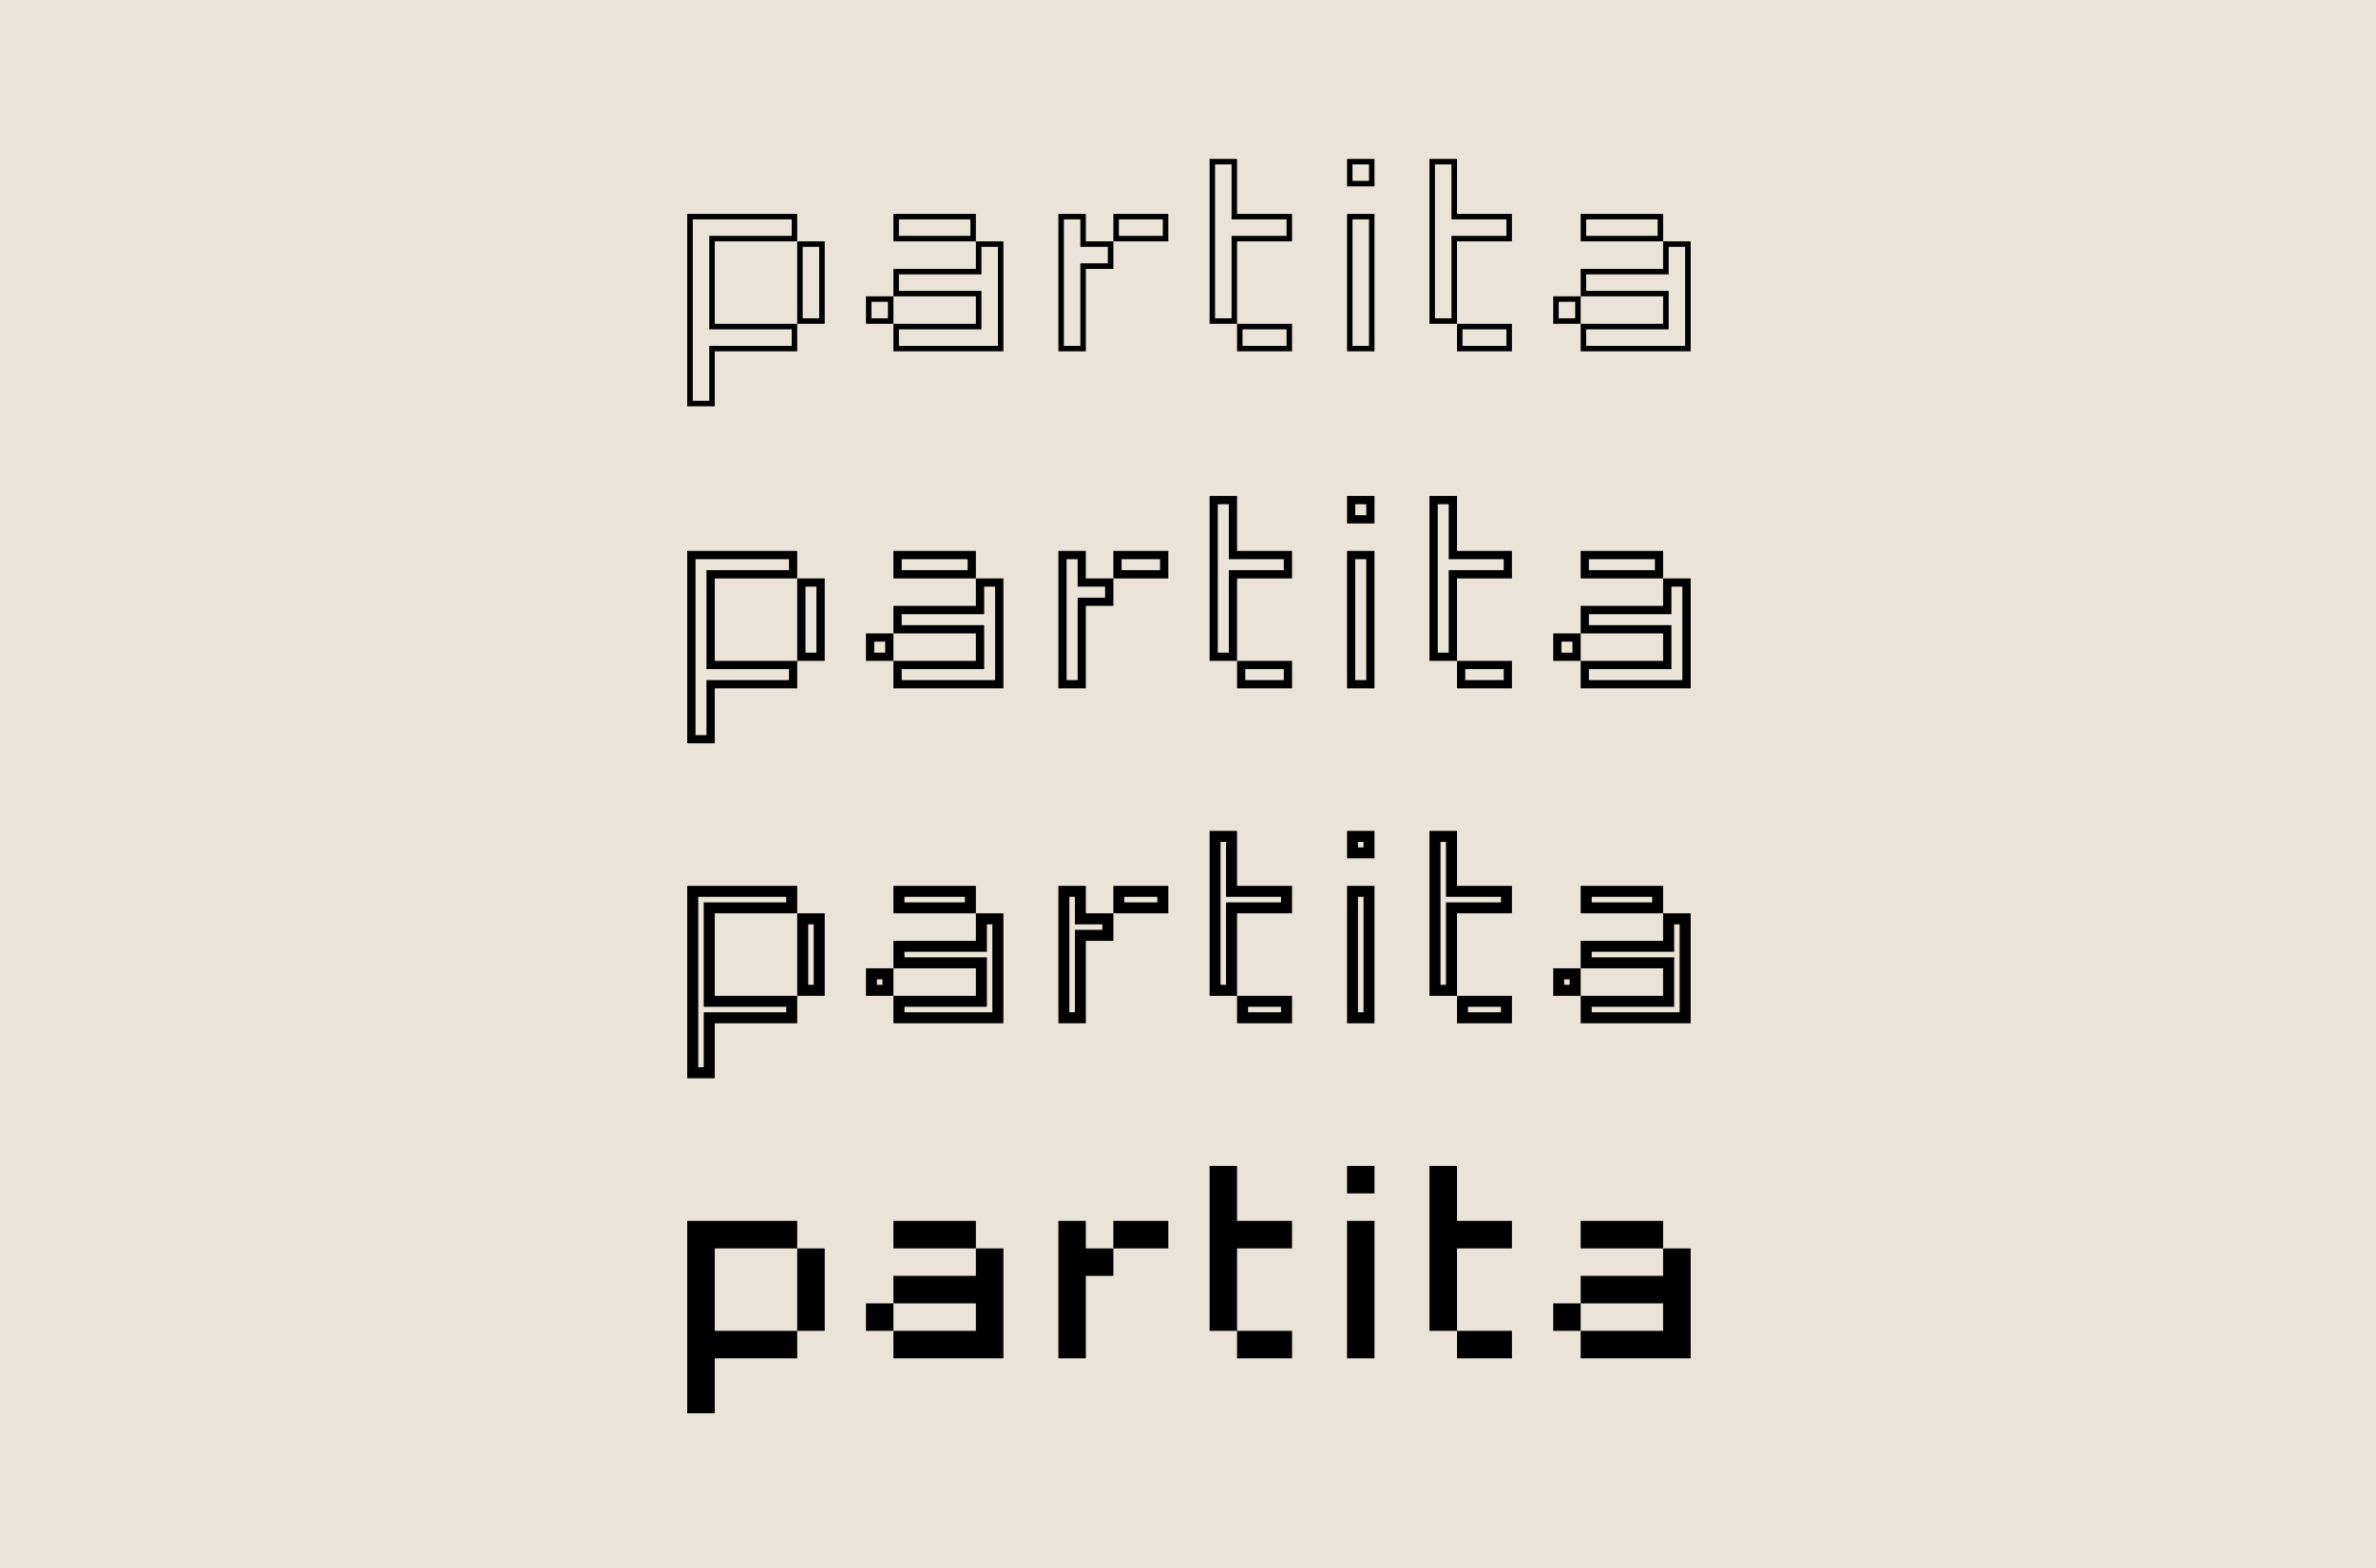
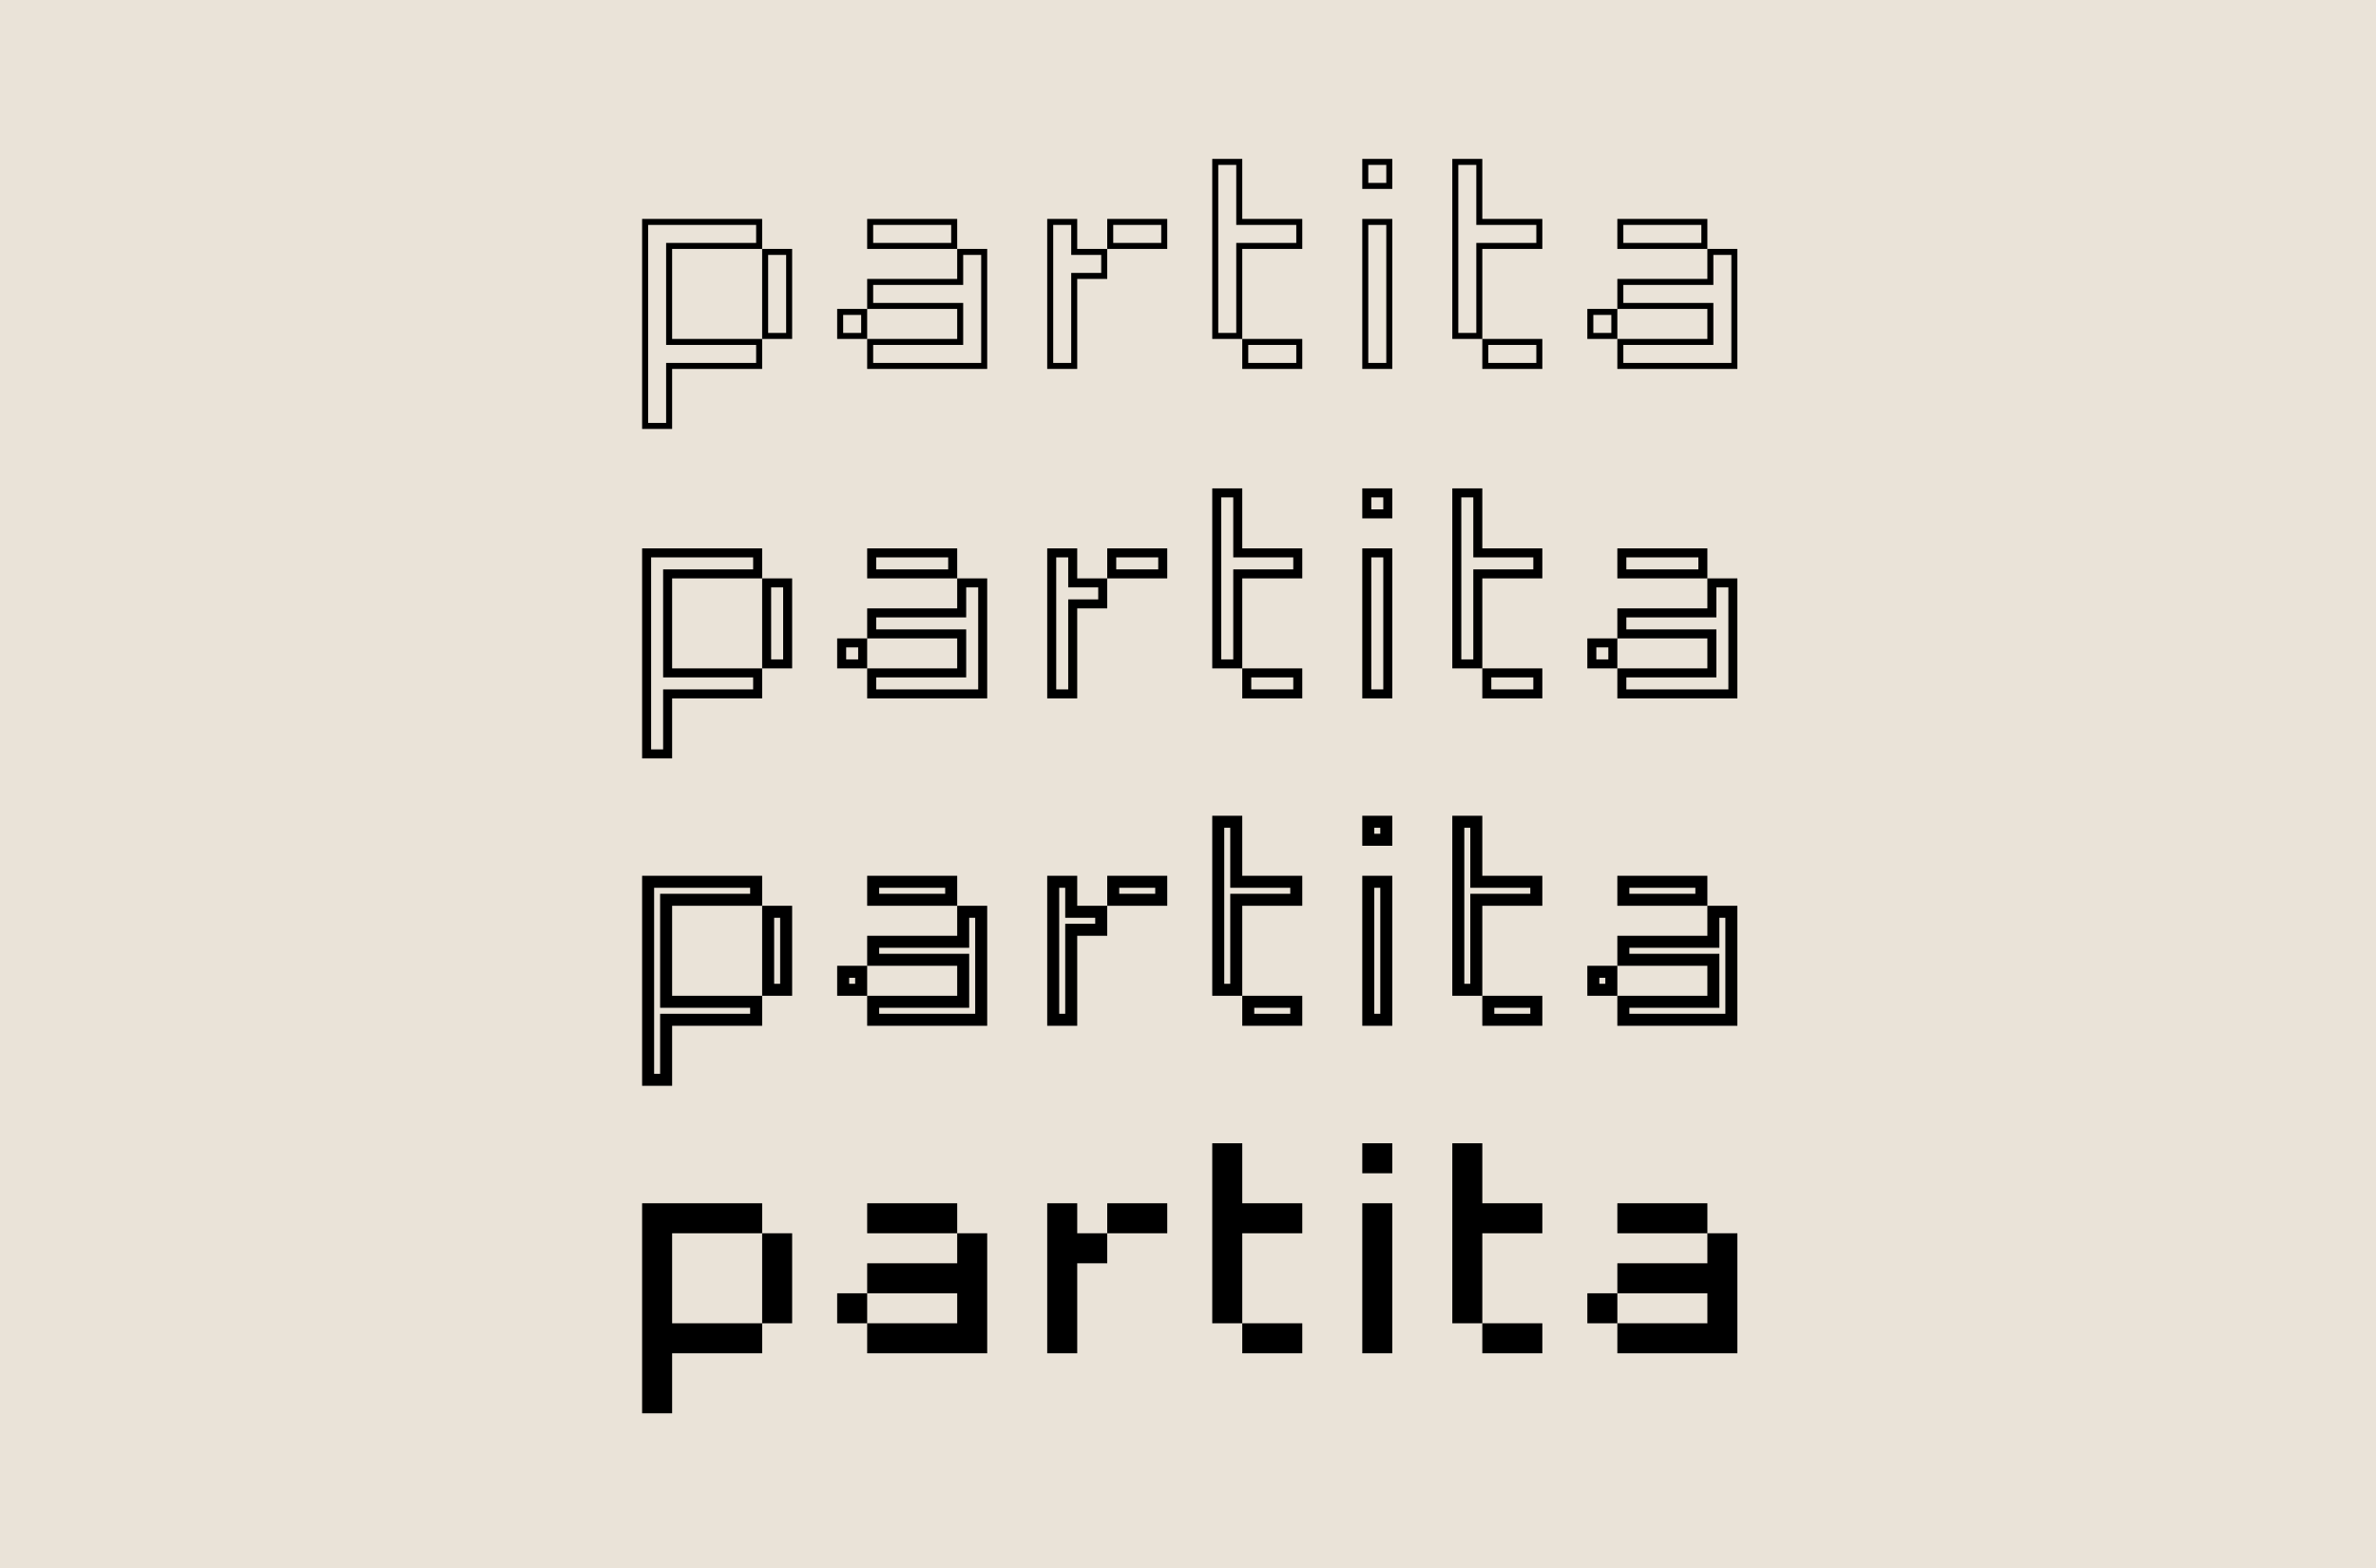
<svg xmlns="http://www.w3.org/2000/svg" viewBox="0 0 1000 660">
  <path d="m0 660h1000v-660h-1000z" fill="#eae3d8" />
-   <path d="m699.981 525.466v-11.57h-34.71v11.57zm11.569 46.28v-46.28h-11.569v11.57h-34.71v11.57h34.71v11.57h-34.71v11.57zm-46.279-11.57v-11.57h-11.57v11.57zm-52.065-46.28v-23.139h-11.57v69.419h11.57v-34.71h23.14v-11.57zm23.14 57.85v-11.57h-23.14v11.57zm-57.849-69.419v-11.57h-11.57v11.57zm0 69.419v-57.85h-11.57v57.85zm-57.849-57.85v-23.139h-11.57v69.419h11.57v-34.71h23.139v-11.57zm23.139 57.85v-11.57h-23.139v11.57zm-86.774-46.28v-11.57h-11.569v57.85h11.569v-34.71h11.57v-11.57zm34.71 0v-11.57h-23.14v11.57zm-80.989 0v-11.57h-34.71v11.57zm11.569 46.28v-46.28h-11.569v11.57h-34.71v11.57h34.71v11.57h-34.71v11.57zm-46.279-11.57v-11.57h-11.57v11.57zm-40.494-34.71v-11.57h-46.28v80.989h11.57v-23.139h34.71v-11.57h-34.71v-34.71zm11.569 34.71v-34.71h-11.569v34.71z" />
-   <path d="m699.981 243.468v-11.57h-34.71v11.57zm-31.239-8.1h27.768v4.628h-27.768zm42.808 54.379v-46.279h-11.569v11.569h-34.71v11.57h34.71v11.57h-34.71v11.57zm-8.098-42.809h4.628v39.338h-39.338v-4.628h34.71v-18.511h-34.71v-4.629h34.71zm-38.181 31.239v-11.57h-11.57v11.57zm-8.099-8.099h4.628v4.628h-4.628zm-43.966-38.18v-23.14h-11.57v69.419h11.57v-34.709h23.14v-11.57zm-8.098-19.669h4.628v23.139h23.139v4.628h-23.139v34.71h-4.628zm31.238 77.518v-11.57h-23.14v11.57zm-19.668-8.099h16.197v4.628h-16.197zm-38.181-61.321v-11.569h-11.57v11.569zm-8.099-8.098h4.628v4.628h-4.628zm8.099 77.518v-57.849h-11.57v57.849zm-8.099-54.379h4.628v50.908h-4.628zm-49.75-3.47v-23.14h-11.57v69.419h11.57v-34.709h23.139v-11.57zm-8.1-19.669h4.628v23.139h23.14v4.628h-23.14v34.71h-4.628zm31.239 77.518v-11.57h-23.139v11.57zm-19.669-8.099h16.198v4.628h-16.198zm-67.105-38.18v-11.57h-11.569v57.849h11.569v-34.71h11.57v-11.569zm34.71 0v-11.57h-23.14v11.57zm-42.809-8.1h4.628v11.57h11.57v4.628h-11.57v34.71h-4.628zm23.14 0h16.198v4.628h-16.198zm-61.32 8.1v-11.57h-34.71v11.57zm-31.239-8.1h27.768v4.628h-27.768zm42.808 54.379v-46.279h-11.569v11.569h-34.71v11.57h34.71v11.57h-34.71v11.57zm-8.098-42.809h4.628v39.338h-39.338v-4.628h34.71v-18.511h-34.71v-4.629h34.71zm-38.181 31.239v-11.57h-11.57v11.57zm-8.099-8.099h4.628v4.628h-4.628zm-32.395-26.61v-11.57h-46.28v80.989h11.57v-23.14h34.71v-11.57h-34.71v-34.709zm-42.809-8.1h39.337v4.628h-34.709v41.652h34.709v4.628h-34.709v23.14h-4.628zm54.378 42.809v-34.709h-11.569v34.709zm-8.099-31.239h4.629v27.768h-4.629z" />
-   <path d="m699.981 384.443v-11.57h-34.71v11.57zm-30.082-6.942h25.454v2.314h-25.454zm41.651 53.221v-46.279h-11.569v11.57h-34.71v11.57h34.71v11.569h-34.71v11.57zm-6.942-41.651h2.315v37.023h-37.024v-2.314h34.709v-20.825h-34.709v-2.314h34.709zm-39.337 30.081v-11.569h-11.57v11.569zm-6.942-6.942h2.314v2.315h-2.314zm-45.122-39.337v-23.14h-11.571v69.419h11.571v-34.709h23.139v-11.57zm-6.942-18.512h2.313v23.14h23.141v2.314h-23.141v34.71h-2.313zm30.081 76.361v-11.57h-23.139v11.57zm-18.511-6.942h13.884v2.314h-13.884zm-39.338-62.477v-11.57h-11.57v11.57zm-6.942-6.942h2.314v2.314h-2.314zm6.942 76.361v-57.849h-11.57v57.849zm-6.942-53.221h2.314v48.593h-2.314zm-50.907-4.628v-23.14h-11.57v69.419h11.57v-34.709h23.139v-11.57zm-6.942-18.512h2.314v23.14h23.139v2.314h-23.139v34.71h-2.314zm30.081 76.361v-11.57h-23.139v11.57zm-18.512-6.942h13.884v2.314h-13.884zm-68.262-39.337v-11.57h-11.569v57.849h11.569v-34.709h11.57v-11.57zm34.71 0v-11.57h-23.14v11.57zm-41.652-6.942h2.315v11.57h11.569v2.313h-11.569v34.71h-2.315zm23.14 0h13.884v2.314h-13.884zm-62.477 6.942v-11.57h-34.71v11.57zm-30.082-6.942h25.454v2.314h-25.454zm41.651 53.221v-46.279h-11.569v11.57h-34.71v11.57h34.71v11.569h-34.71v11.57zm-6.942-41.651h2.315v37.023h-37.024v-2.314h34.709v-20.825h-34.709v-2.314h34.709zm-39.337 30.081v-11.569h-11.57v11.569zm-6.942-6.942h2.314v2.315h-2.314zm-33.552-27.767v-11.57h-46.28v80.989h11.57v-23.14h34.71v-11.57h-34.71v-34.709zm-41.652-6.942h37.024v2.314h-34.71v43.965h34.71v2.314h-34.71v23.14h-2.314zm53.221 41.651v-34.709h-11.569v34.709zm-6.942-30.081h2.315v25.454h-2.315z" />
-   <path d="m699.981 101.595v-11.57h-34.71v11.57zm-32.396-9.256h30.081v6.942h-30.081zm43.965 55.536v-46.28h-11.569v11.57h-34.71v11.57h34.71v11.57h-34.71v11.57zm-9.256-43.966h6.942v41.651h-41.651v-6.942h34.709v-16.197h-34.709v-6.942h34.709zm-37.023 32.396v-11.57h-11.57v11.57zm-9.256-9.256h6.942v6.942h-6.942zm-42.809-37.024v-23.14h-11.57v69.42h11.57v-34.71h23.14v-11.57zm-9.255-20.826h6.942v23.14h23.139v6.942h-23.139v34.71h-6.942zm32.395 78.676v-11.57h-23.14v11.57zm-20.826-9.257h18.512v6.942h-18.512zm-37.023-60.162v-11.571h-11.57v11.571zm-9.256-9.257h6.942v6.942h-6.942zm9.256 78.676v-57.85h-11.57v57.85zm-9.256-55.536h6.942v53.221h-6.942zm-48.593-2.314v-23.14h-11.57v69.42h11.57v-34.71h23.139v-11.57zm-9.257-20.826h6.942v23.14h23.14v6.942h-23.14v34.71h-6.942zm32.396 78.676v-11.57h-23.139v11.57zm-20.826-9.257h18.512v6.942h-18.512zm-65.948-37.023v-11.57h-11.57v57.85h11.57v-34.71h11.57v-11.57zm34.709 0v-11.57h-23.139v11.57zm-43.965-9.256h6.942v11.57h11.57v6.942h-11.57v34.709h-6.942zm23.14 0h18.512v6.942h-18.512zm-60.163 9.256v-11.57h-34.71v11.57zm-32.396-9.256h30.081v6.942h-30.081zm43.965 55.536v-46.28h-11.569v11.57h-34.71v11.57h34.71v11.57h-34.71v11.57zm-9.255-43.966h6.942v41.651h-41.652v-6.942h34.71v-16.197h-34.71v-6.942h34.71zm-37.024 32.396v-11.57h-11.57v11.57zm-9.256-9.256h6.942v6.942h-6.942zm-31.238-25.454v-11.57h-46.28v80.989h11.57v-23.139h34.71v-11.57h-34.71v-34.71zm-43.966-9.256h41.651v6.942h-34.709v39.337h34.709v6.942h-34.709v23.141h-6.942zm55.535 43.966v-34.71h-11.569v34.71zm-9.256-32.396h6.942v30.082h-6.942z" />
+   <path d="m718.592 519.109v-12.629h-37.888v12.629zm12.629 50.518v-50.518h-12.629v12.63h-37.888v12.629h37.888v12.63h-37.888v12.629zm-50.517-12.629v-12.63h-12.629v12.63zm-56.833-50.518v-25.258h-12.629v75.776h12.629v-37.889h25.259v-12.629zm25.259 63.147v-12.629h-25.259v12.629zm-63.146-75.776v-12.629h-12.63v12.629zm0 75.776v-63.147h-12.63v63.147zm-63.146-63.147v-25.258h-12.63v75.776h12.63v-37.889h25.258v-12.629zm25.258 63.147v-12.629h-25.258v12.629zm-94.721-50.518v-12.629h-12.628v63.147h12.628v-37.888h12.63v-12.63zm37.889 0v-12.629h-25.259v12.629zm-88.405 0v-12.629h-37.889v12.629zm12.628 50.518v-50.518h-12.628v12.63h-37.889v12.629h37.889v12.63h-37.889v12.629zm-50.517-12.629v-12.63h-12.629v12.63zm-44.202-37.889v-12.629h-50.518v88.405h12.629v-25.258h37.889v-12.629h-37.889v-37.889zm12.628 37.889v-37.889h-12.628v37.889z" />
+   <path d="m718.588 243.455v-12.63h-37.888v12.63zm-34.099-8.842h30.31v5.052h-30.31zm46.727 59.358v-50.516h-12.628v12.628h-37.888v12.629h37.888v12.63h-37.888v12.629zm-8.839-46.729h5.052v42.94h-42.94v-5.052h37.888v-20.206h-37.888v-5.052h37.888zm-41.677 34.1v-12.63h-12.629v12.63zm-8.841-8.841h5.052v5.052h-5.052zm-47.991-41.676v-25.259h-12.629v75.776h12.629v-37.887h25.259v-12.63zm-8.84-21.47h5.052v25.258h25.258v5.052h-25.258v37.888h-5.052zm34.099 84.616v-12.629h-25.259v12.629zm-21.469-8.841h17.68v5.052h-17.68zm-41.677-66.935v-12.629h-12.629v12.629zm-8.841-8.84h5.052v5.052h-5.052zm8.841 84.616v-63.146h-12.629v63.146zm-8.841-59.358h5.052v55.569h-5.052zm-54.305-3.788v-25.259h-12.629v75.776h12.629v-37.887h25.258v-12.63zm-8.841-21.47h5.051v25.258h25.259v5.052h-25.259v37.888h-5.051zm34.099 84.616v-12.629h-25.258v12.629zm-21.47-8.841h17.681v5.052h-17.681zm-73.249-41.675v-12.63h-12.629v63.146h12.629v-37.888h12.629v-12.628zm37.888 0v-12.63h-25.259v12.63zm-46.729-8.842h5.052v12.629h12.629v5.052h-12.629v37.888h-5.052zm25.259 0h17.681v5.052h-17.681zm-66.935 8.842v-12.63h-37.888v12.63zm-34.099-8.842h30.31v5.052h-30.31zm46.728 59.358v-50.516h-12.629v12.628h-37.888v12.629h37.888v12.63h-37.888v12.629zm-8.84-46.729h5.052v42.94h-42.94v-5.052h37.888v-20.206h-37.888v-5.052h37.888zm-41.677 34.1v-12.63h-12.629v12.63zm-8.84-8.841h5.051v5.052h-5.051zm-35.362-29.046v-12.63h-50.517v88.405h12.629v-25.259h37.888v-12.629h-37.888v-37.887zm-46.728-8.842h42.939v5.052h-37.887v45.465h37.887v5.052h-37.887v25.259h-5.052zm59.357 46.729v-37.887h-12.629v37.887zm-8.841-34.1h5.053v30.311h-5.053z" />
+   <path d="m718.588 381.258v-12.629h-37.888v12.629zm-32.836-7.577h27.784v2.526h-27.784zm45.464 58.094v-50.517h-12.628v12.63h-37.888v12.629h37.888v12.628h-37.888v12.63zm-7.577-45.465h2.527v40.413h-40.414v-2.526h37.887v-22.732h-37.887v-2.526h37.887zm-42.939 32.835v-12.628h-12.629v12.628zm-7.578-7.577h2.526v2.527h-2.526zm-49.253-42.939v-25.259h-12.631v75.775h12.631v-37.887h25.258v-12.629zm-7.578-20.207h2.525v25.259h25.26v2.526h-25.26v37.888h-2.525zm32.836 83.353v-12.63h-25.258v12.63zm-20.206-7.578h15.155v2.526h-15.155zm-42.94-68.197v-12.63h-12.629v12.63zm-7.578-7.578h2.526v2.526h-2.526zm7.578 83.353v-63.146h-12.629v63.146zm-7.578-58.094h2.526v53.042h-2.526zm-55.568-5.052v-25.259h-12.629v75.775h12.629v-37.887h25.258v-12.629zm-7.577-20.207h2.525v25.259h25.258v2.526h-25.258v37.888h-2.525zm32.835 83.353v-12.63h-25.258v12.63zm-20.207-7.578h15.155v2.526h-15.155zm-74.512-42.939v-12.629h-12.629v63.146h12.629v-37.887h12.629v-12.63zm37.888 0v-12.629h-25.259v12.629zm-45.466-7.577h2.527v12.629h12.628v2.525h-12.628v37.888h-2.527zm25.259 0h15.155v2.526h-15.155zm-68.198 7.577v-12.629h-37.888v12.629zm-32.836-7.577h27.785v2.526h-27.785zm45.465 58.094v-50.517h-12.629v12.63h-37.888v12.629h37.888v12.628h-37.888v12.63zm-7.578-45.465h2.527v40.413h-40.414v-2.526h37.887v-22.732h-37.887v-2.526h37.887zm-42.939 32.835v-12.628h-12.629v12.628zm-7.577-7.577h2.525v2.527h-2.525zm-36.625-30.31v-12.629h-50.517v88.404h12.629v-25.258h37.888v-12.63h-37.888v-37.887zm-45.465-7.577h40.414v2.526h-37.888v47.99h37.888v2.526h-37.888v25.259h-2.526zm58.094 45.464v-37.887h-12.629v37.887zm-7.578-32.835h2.527v27.785h-2.527z" />
+   <path d="m718.588 104.773v-12.629h-37.888v12.629zm-35.362-10.103h32.835v7.577h-32.835zm47.99 60.621v-50.518h-12.628v12.629h-37.888v12.63h37.888v12.629h-37.888v12.63zm-10.103-47.992h7.577v45.465h-45.464v-7.578h37.887v-17.68h-37.887v-7.578h37.887zm-40.413 35.362v-12.629h-12.629v12.629zm-10.104-10.103h7.578v7.577h-7.578zm-46.728-40.414v-25.259h-12.629v75.776h12.629v-37.888h25.259v-12.629zm-10.102-22.733h7.577v25.259h25.258v7.577h-25.258v37.888h-7.577zm35.361 85.88v-12.63h-25.259v12.63zm-22.733-10.105h20.207v7.578h-20.207zm-40.413-65.671v-12.63h-12.629v12.63zm-10.104-10.104h7.578v7.577h-7.578zm10.104 85.88v-63.147h-12.629v63.147zm-10.104-60.621h7.578v58.094h-7.578zm-53.042-2.526v-25.259h-12.629v75.776h12.629v-37.888h25.258v-12.629zm-10.104-22.733h7.577v25.259h25.259v7.577h-25.259v37.888h-7.577zm35.362 85.88v-12.63h-25.258v12.63zm-22.733-10.105h20.207v7.578h-20.207zm-71.986-40.413v-12.629h-12.63v63.147h12.63v-37.888h12.629v-12.63zm37.887 0v-12.629h-25.258v12.629zm-47.991-10.103h7.578v12.629h12.629v7.578h-12.629v37.887h-7.578zm25.259 0h20.207v7.577h-20.207zm-65.672 10.103v-12.629h-37.888v12.629zm-35.362-10.103h32.835v7.577h-32.835zm47.991 60.621v-50.518h-12.629v12.63h-37.888v12.629h37.888v12.629h-37.888v12.63zm-10.103-47.992h7.578v45.465h-45.466v-7.578h37.888v-17.68h-37.888v-7.578h37.888zm-40.414 35.362v-12.629h-12.629v12.629zm-10.103-10.103h7.577v7.577h-7.577zm-34.099-27.785v-12.629h-50.517v88.404h12.629v-25.257h37.888v-12.63h-37.888v-37.888zm-47.991-10.103h45.465v7.577h-37.887v42.939h37.887v7.578h-37.887v25.259h-7.578zm60.62 47.991v-37.888h-12.629v37.888zm-10.104-35.362h7.578v32.836h-7.578z" />
</svg>
